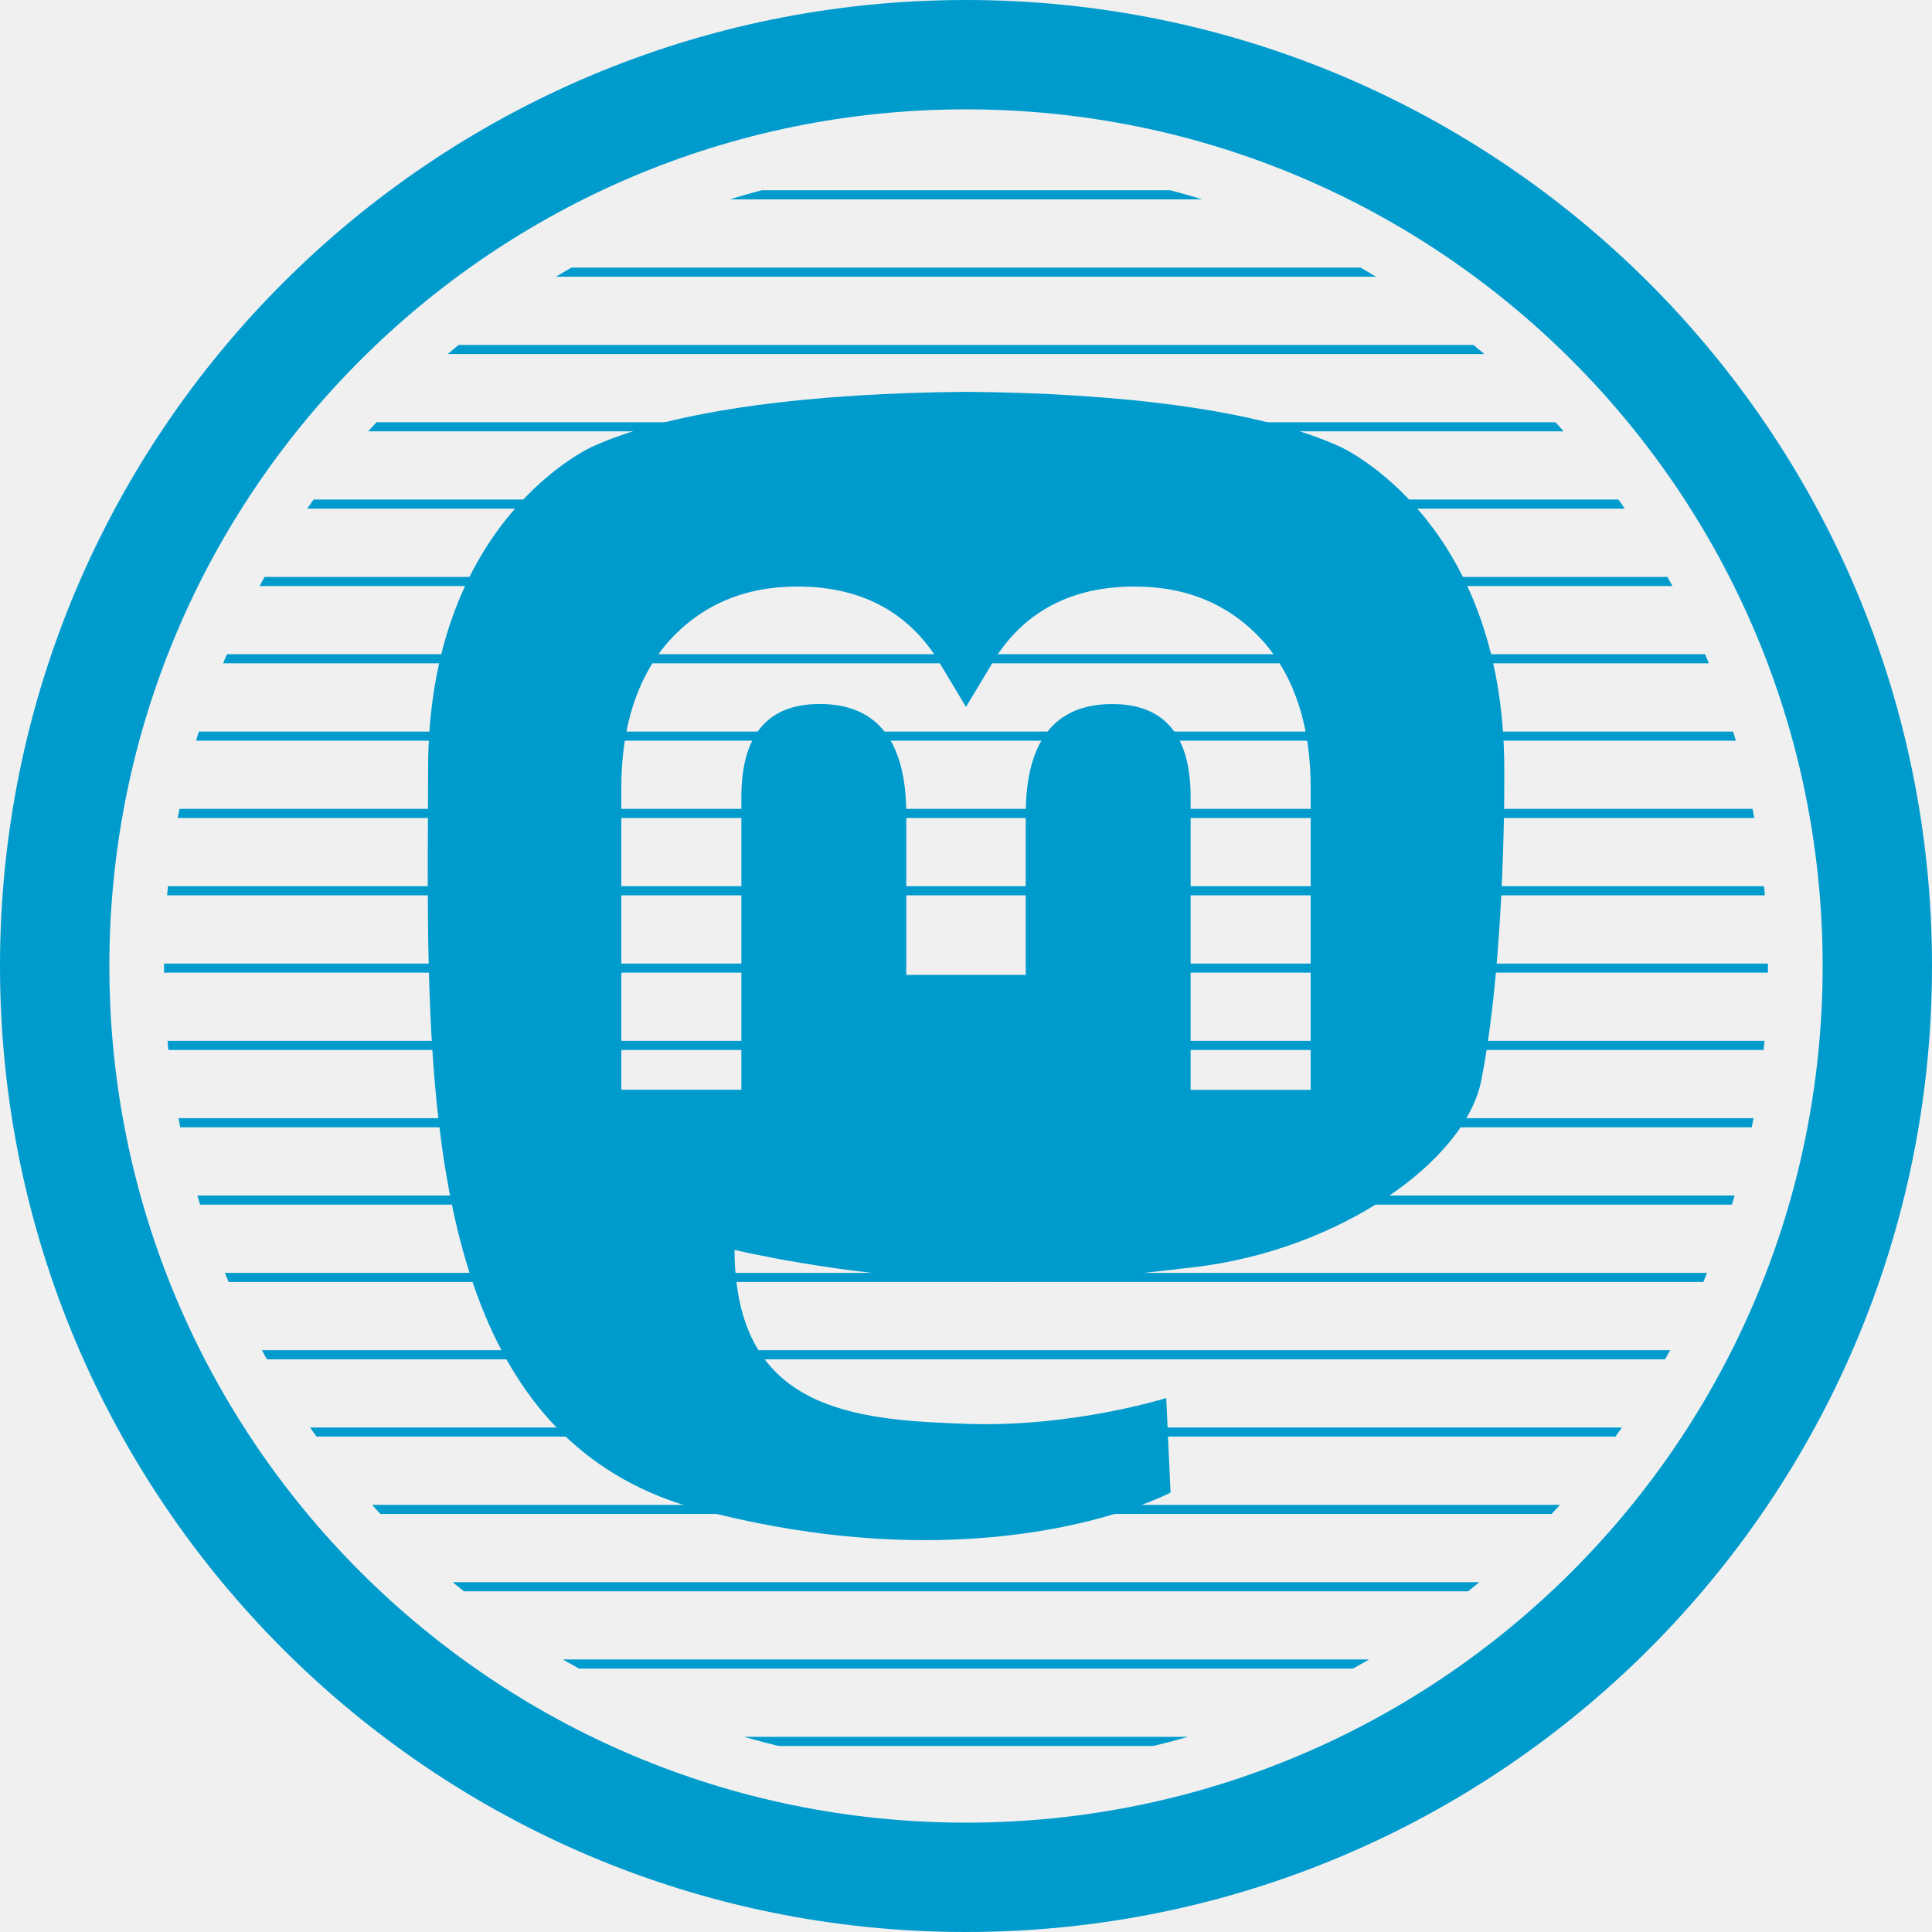
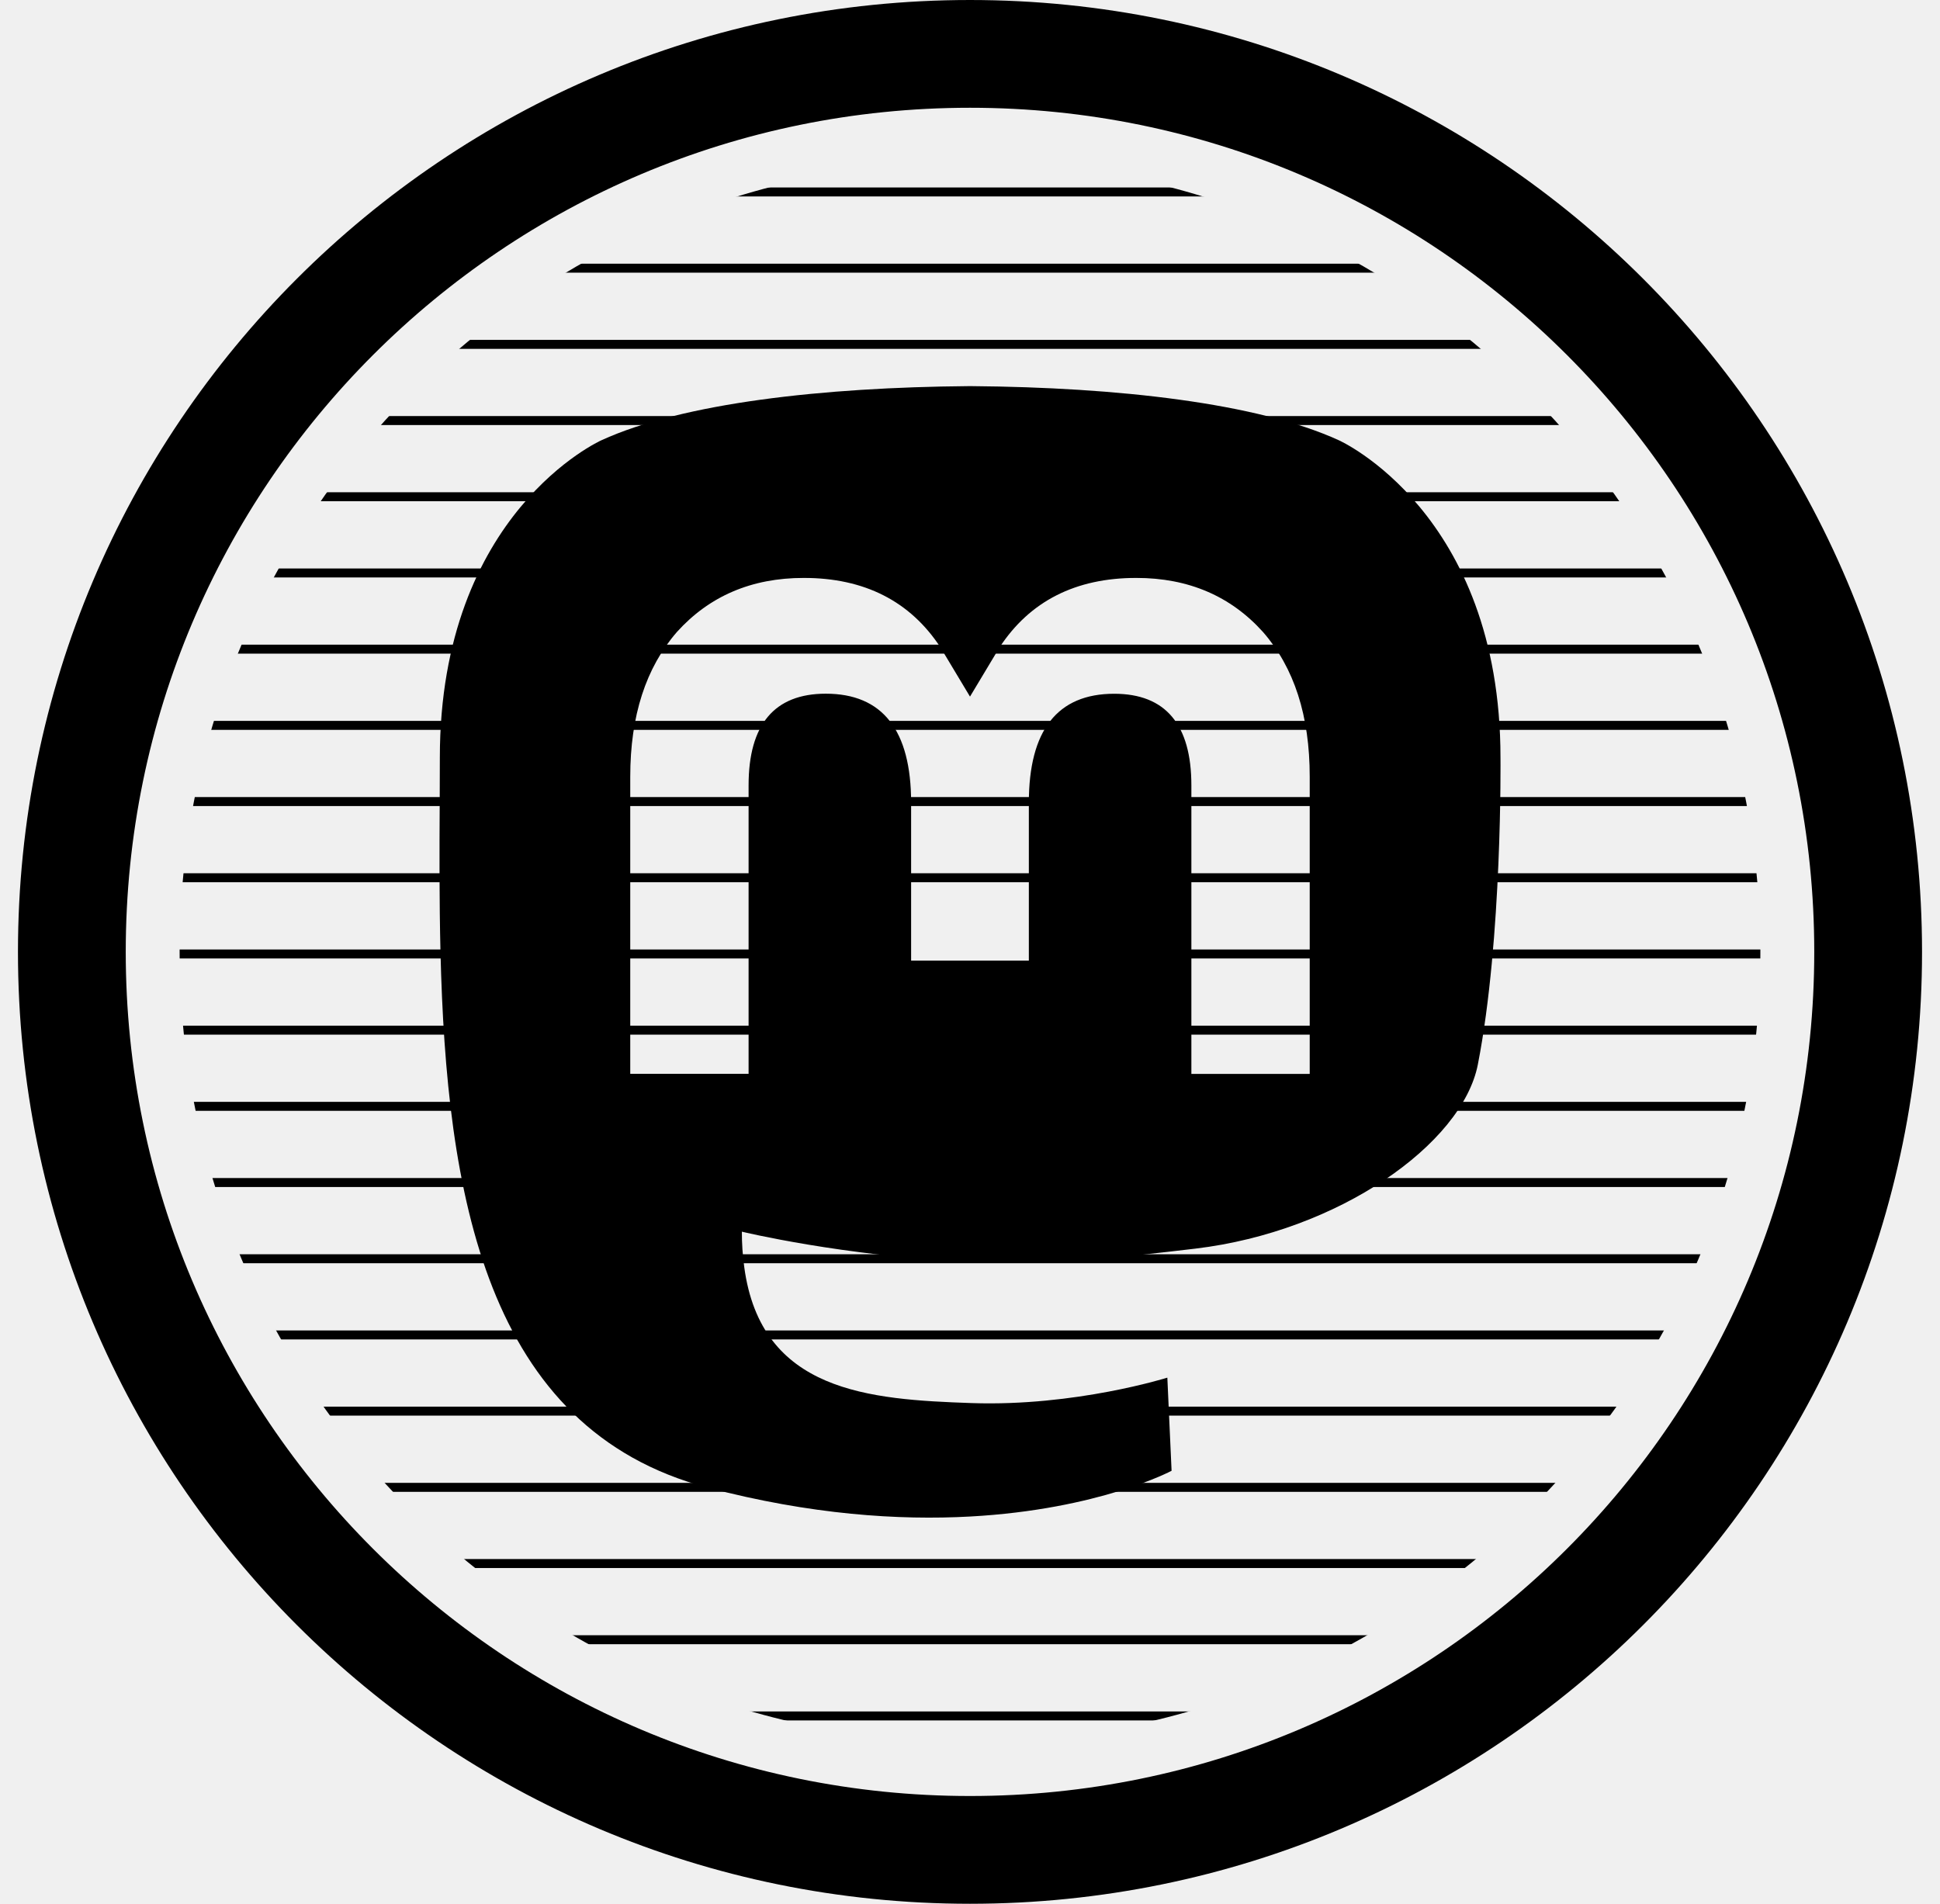
- <svg xmlns="http://www.w3.org/2000/svg" viewBox="0 0 53 53">
-   <clipPath id="a">
-     <circle cx="26.5" cy="26.5" r="22" />
-   </clipPath>
-   <circle cx="26.5" cy="26.5" fill="none" r="25" stroke="#009bcd" stroke-miterlimit="10" stroke-width="3" />
-   <g style="clip-path:url(#a);fill:none;stroke:#009bcd;stroke-linecap:square;stroke-miterlimit:10;stroke-width:.25">
-     <path d="m10.919 7.466h31.851" />
-     <path d="m13.04 5.344h26.315" />
-     <path d="m16.562 3.223h19.007" />
-     <path d="m8.797 9.587h36.062" />
-     <path d="m6.676 11.708h39.655" />
-     <path d="m4.555 13.829h43.133" />
-     <path d="m3.842 15.951h44.749" />
-     <path d="m3.135 18.072h46.679" />
-     <path d="m2.43 20.194h48.092" />
-     <path d="m1.722 22.315h49.507" />
-     <path d="m1.726 24.436h49.498" />
-     <path d="m28.395 26.558h22.834" />
-     <path d="m1.722 26.558h22.915" />
-     <path d="m1.726 28.679h49.498" />
-     <path d="m1.722 30.8h49.507" />
-     <path d="m2.429 32.921h48.093" />
-     <path d="m3.095 35.043h46.72" />
-     <path d="m3.799 37.164h45.309" />
-     <path d="m4.549 39.285h43.615" />
-     <path d="m5.944 41.407h40.099" />
-     <path d="m8.062 43.528h35.859" />
-     <path d="m10.212 45.649h31.588" />
-     <path d="m13.031 47.771h26.648" />
-     <path d="m18.226 49.892h18.163" />
+ <svg xmlns="http://www.w3.org/2000/svg" width="54" height="53" viewBox="0 0 54 53" fill="none">
+   <g clip-path="url(#clip0_1_134)">
+     <path d="M27 51.5C40.807 51.5 52 40.307 52 26.5C52 12.693 40.807 1.5 27 1.5C13.193 1.5 2 12.693 2 26.5C2 40.307 13.193 51.5 27 51.5Z" style="fill: none;stroke: currentColor;" stroke-width="3" stroke-miterlimit="10" />
+     <mask id="mask0_1_134" style="mask-type:luminance" maskUnits="userSpaceOnUse" x="5" y="4" width="44" height="45">
+       <path d="M27 48.5C39.15 48.5 49 38.65 49 26.5C49 14.35 39.15 4.5 27 4.5C14.85 4.5 5 14.35 5 26.5C5 38.65 14.85 48.5 27 48.5Z" fill="white" />
+     </mask>
+     <g mask="url(#mask0_1_134)">
+       <path d="M11.419 7.466H43.27" style="stroke: currentColor" stroke-width="0.25" stroke-miterlimit="10" stroke-linecap="square" />
+       <path d="M13.54 5.344H39.855" style="stroke: currentColor" stroke-width="0.25" stroke-miterlimit="10" stroke-linecap="square" />
+       <path d="M9.297 9.587H45.36" style="stroke: currentColor" stroke-width="0.25" stroke-miterlimit="10" stroke-linecap="square" />
+       <path d="M7.176 11.708H46.831" style="stroke: currentColor" stroke-width="0.25" stroke-miterlimit="10" stroke-linecap="square" />
+       <path d="M5.055 13.829H48.188" style="stroke: currentColor" stroke-width="0.25" stroke-miterlimit="10" stroke-linecap="square" />
+       <path d="M4.342 15.951H49.091" style="stroke: currentColor" stroke-width="0.25" stroke-miterlimit="10" stroke-linecap="square" />
+       <path d="M3.635 18.072H50.315" style="stroke: currentColor" stroke-width="0.25" stroke-miterlimit="10" stroke-linecap="square" />
+       <path d="M2.93 20.194H51.022" style="stroke: currentColor" stroke-width="0.25" stroke-miterlimit="10" stroke-linecap="square" />
+       <path d="M2.222 22.315H51.729" style="stroke: currentColor" stroke-width="0.25" stroke-miterlimit="10" stroke-linecap="square" />
+       <path d="M2.226 24.436H51.724" style="stroke: currentColor" stroke-width="0.25" stroke-miterlimit="10" stroke-linecap="square" />
+       <path d="M28.895 26.558H51.729" style="stroke: currentColor" stroke-width="0.25" stroke-miterlimit="10" stroke-linecap="square" />
+       <path d="M2.222 26.558H25.137" style="stroke: currentColor" stroke-width="0.25" stroke-miterlimit="10" stroke-linecap="square" />
+       <path d="M2.226 28.679H51.724" style="stroke: currentColor" stroke-width="0.25" stroke-miterlimit="10" stroke-linecap="square" />
+       <path d="M2.222 30.8H51.729" style="stroke: currentColor" stroke-width="0.25" stroke-miterlimit="10" stroke-linecap="square" />
+       <path d="M2.929 32.921H51.022" style="stroke: currentColor" stroke-width="0.25" stroke-miterlimit="10" stroke-linecap="square" />
+       <path d="M3.595 35.043H50.315" style="stroke: currentColor" stroke-width="0.25" stroke-miterlimit="10" stroke-linecap="square" />
+       <path d="M4.299 37.164H49.608" style="stroke: currentColor" stroke-width="0.25" stroke-miterlimit="10" stroke-linecap="square" />
+       <path d="M5.049 39.285H48.664" style="stroke: currentColor" stroke-width="0.25" stroke-miterlimit="10" stroke-linecap="square" />
+       <path d="M6.444 41.407H46.543" style="stroke: currentColor" stroke-width="0.25" stroke-miterlimit="10" stroke-linecap="square" />
+       <path d="M8.562 43.528H44.422" style="stroke: currentColor" stroke-width="0.25" stroke-miterlimit="10" stroke-linecap="square" />
+       <path d="M10.712 45.649H42.3" style="stroke: currentColor" stroke-width="0.25" stroke-miterlimit="10" stroke-linecap="square" />
+       <path d="M13.531 47.771H40.179" style="stroke: currentColor" stroke-width="0.25" stroke-miterlimit="10" stroke-linecap="square" />
+     </g>
+     <path d="M33.28 34.76C37.249 34.287 40.702 31.855 41.136 29.635C41.821 26.134 41.766 21.092 41.766 21.092C41.766 14.26 37.265 12.256 37.265 12.256C34.997 11.219 31.101 10.783 27.053 10.75H26.954C22.904 10.784 19.01 11.219 16.742 12.256C16.742 12.256 12.243 14.258 12.243 21.092L12.239 22.395C12.232 23.655 12.226 25.053 12.261 26.512C12.425 33.194 13.494 39.782 19.703 41.416C22.566 42.17 25.025 42.328 27.006 42.219C30.595 42.022 32.611 40.946 32.611 40.946L32.493 38.353C32.493 38.353 29.927 39.16 27.045 39.061C24.19 38.963 21.178 38.754 20.715 35.266C20.671 34.942 20.649 34.616 20.65 34.289C20.65 34.289 23.454 34.97 27.006 35.132C29.177 35.23 31.213 35.006 33.282 34.76L33.28 34.76ZM36.456 29.897H33.162V21.864C33.162 20.173 32.445 19.314 31.014 19.314C29.431 19.314 28.638 20.332 28.638 22.348V26.744H25.361V22.346C25.361 20.33 24.568 19.312 22.985 19.312C21.554 19.312 20.837 20.171 20.837 21.864V29.895H17.543V21.622C17.543 19.93 17.977 18.588 18.843 17.593C19.741 16.599 20.914 16.089 22.373 16.089C24.058 16.089 25.334 16.735 26.179 18.025L27 19.393L27.821 18.025C28.665 16.735 29.941 16.089 31.628 16.089C33.085 16.089 34.259 16.599 35.154 17.593C36.025 18.588 36.456 19.93 36.456 21.622L36.456 29.897Z" style="fill: currentColor" />
  </g>
-   <path d="m32.78 34.76c3.969-.472 7.422-2.904 7.856-5.125.685-3.501.63-8.543.63-8.543 0-6.832-4.501-8.836-4.501-8.836-2.268-1.038-6.164-1.473-10.212-1.506h-.098c-4.05.034-7.944.469-10.212 1.506 0 0-4.499 2.002-4.499 8.836l-.004 1.303c-.008 1.26-.014 2.658.022 4.117.163 6.682 1.232 13.27 7.442 14.904 2.863.754 5.322.912 7.302.803 3.589-.197 5.605-1.274 5.605-1.274l-.118-2.593s-2.565.807-5.448.709c-2.855-.098-5.867-.307-6.33-3.796-.044-.324-.066-.65-.065-.977 0 0 2.804.681 6.355.843 2.172.098 4.207-.126 6.277-.372h-.002zm3.176-4.863h-3.294v-8.033c0-1.691-.717-2.55-2.148-2.55-1.583 0-2.376 1.018-2.376 3.034v4.396h-3.276v-4.398c0-2.016-.793-3.034-2.376-3.034-1.431 0-2.148.858-2.148 2.552v8.031h-3.294v-8.273c0-1.691.433-3.034 1.299-4.028.898-.994 2.071-1.504 3.53-1.504 1.685 0 2.961.646 3.806 1.935l.821 1.368.821-1.368c.845-1.29 2.12-1.935 3.808-1.935 1.457 0 2.63.51 3.526 1.504.87.994 1.301 2.337 1.301 4.028v8.275z" fill="#009bcd" />
+   <defs>
+     <clipPath id="clip0_1_134">
+       <rect width="53" height="53" fill="white" transform="translate(0.5)" />
+     </clipPath>
+   </defs>
</svg>
